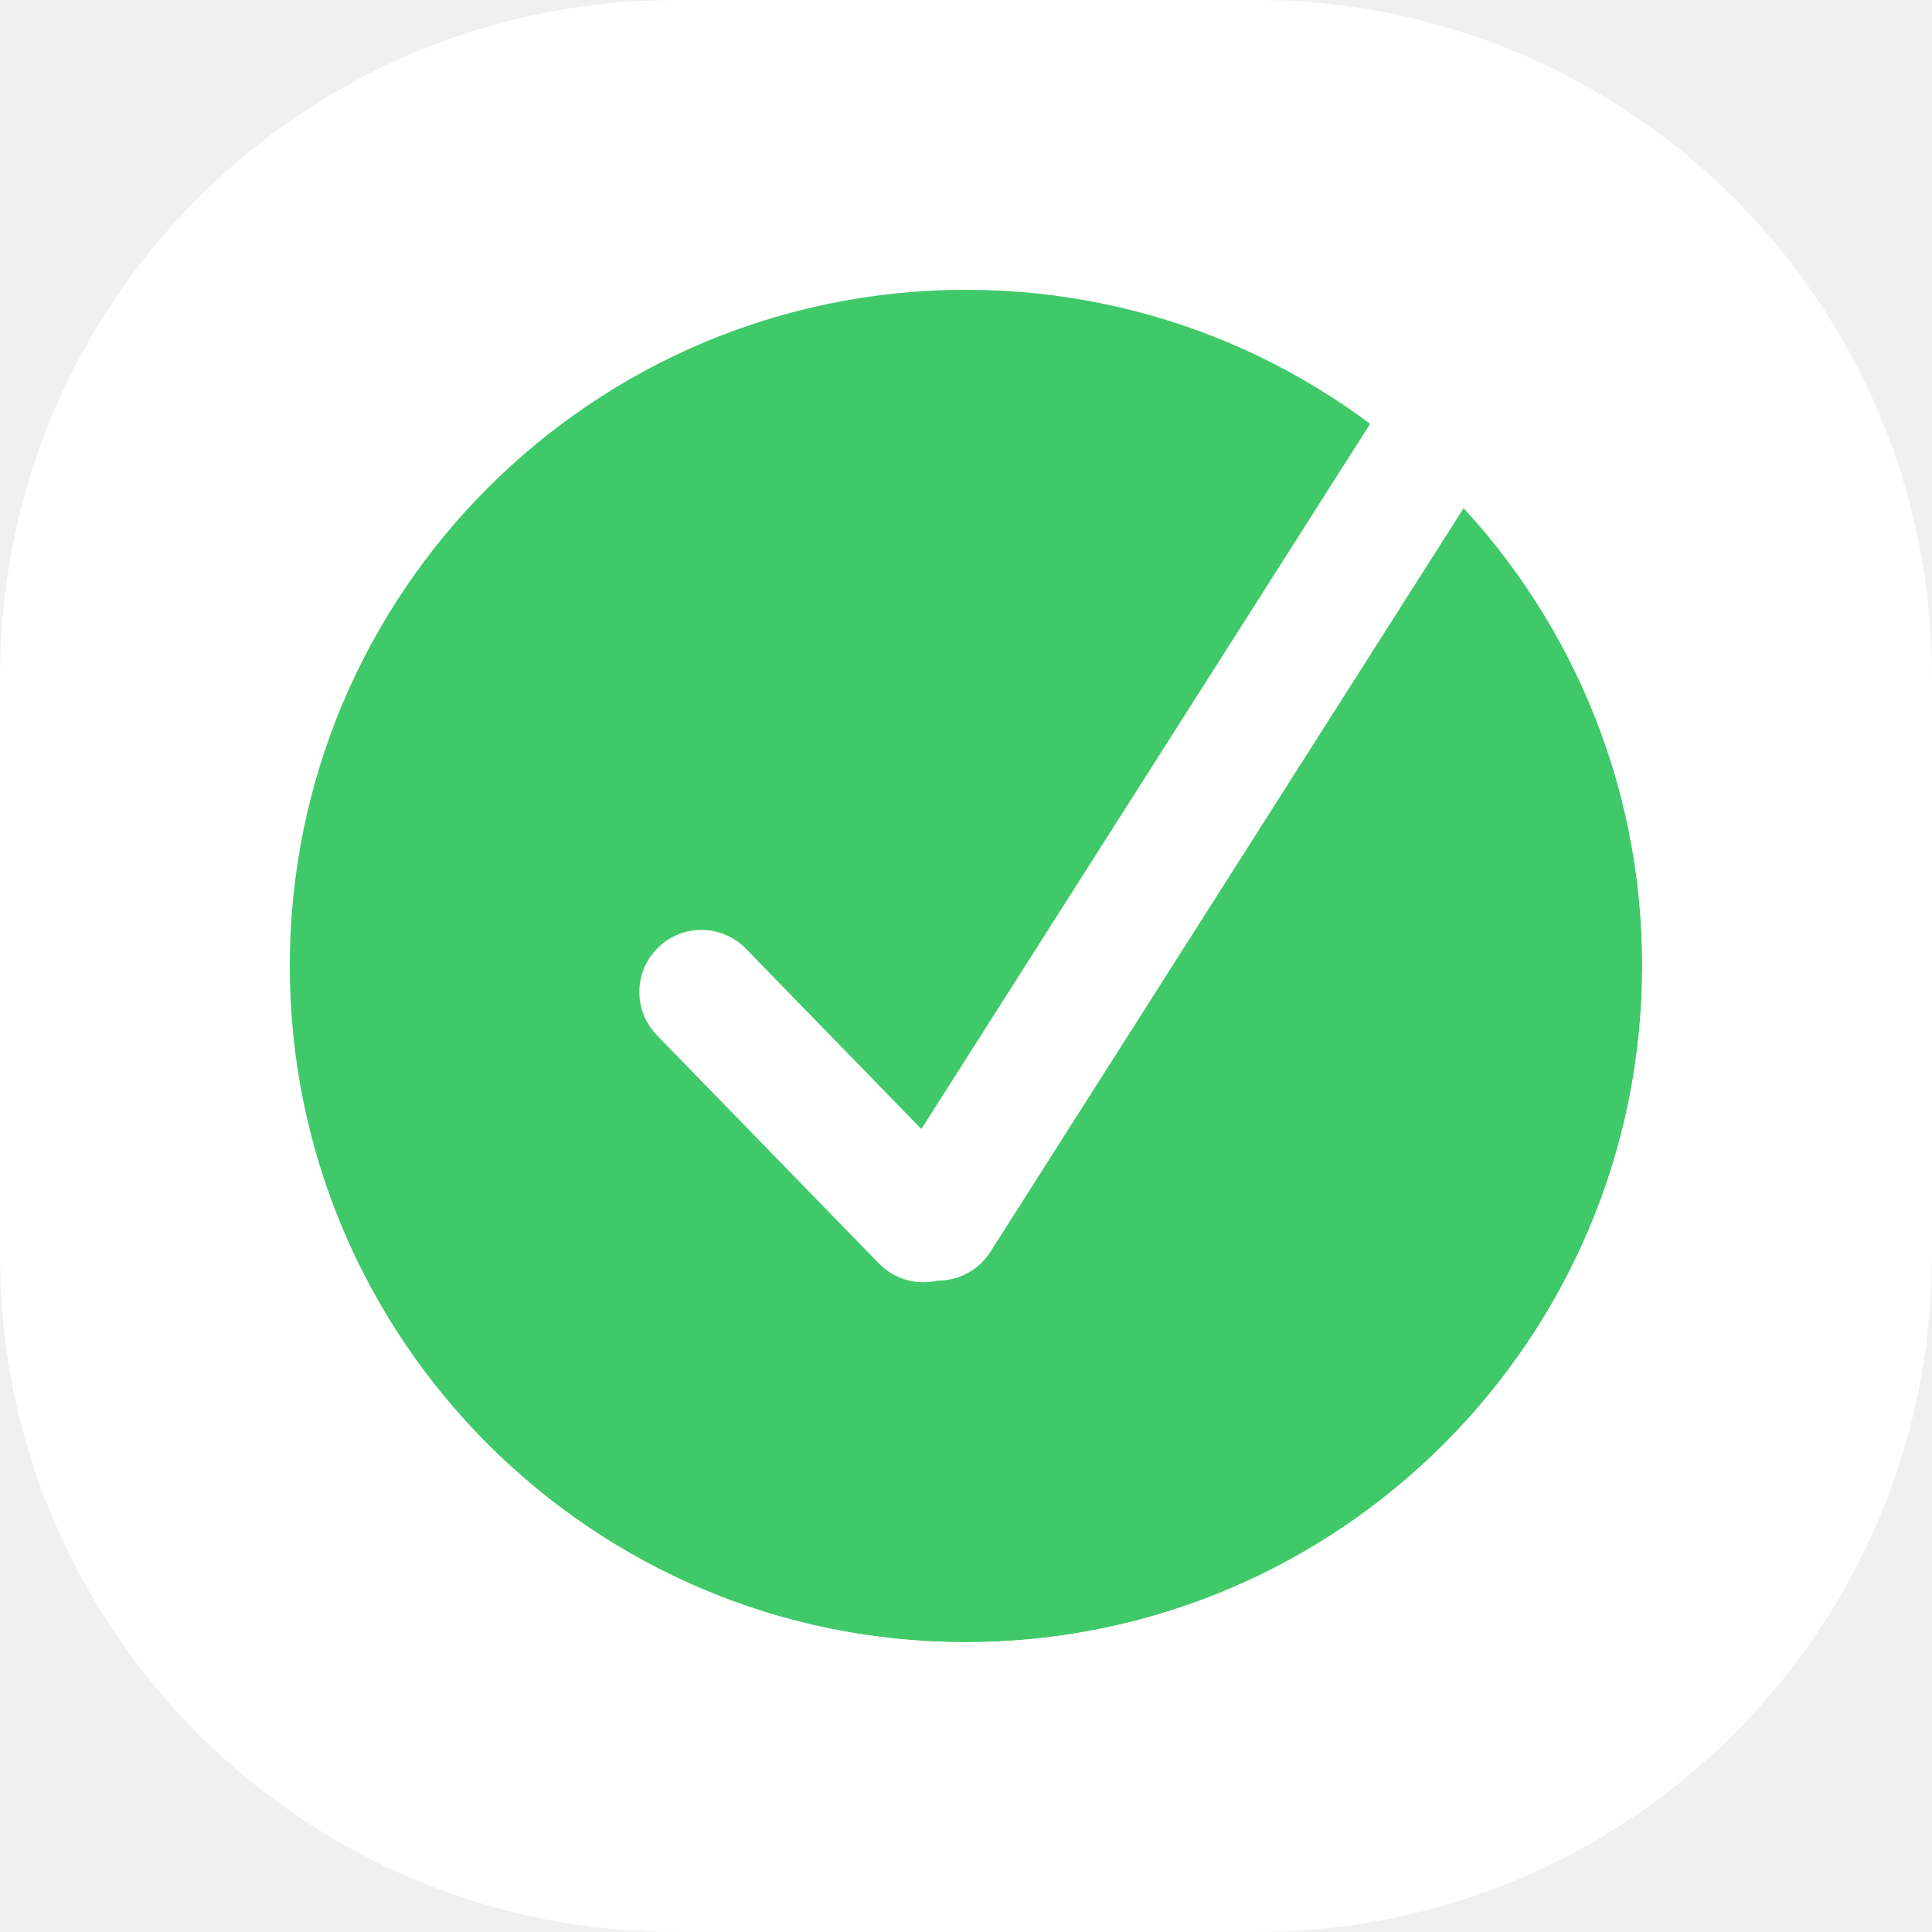
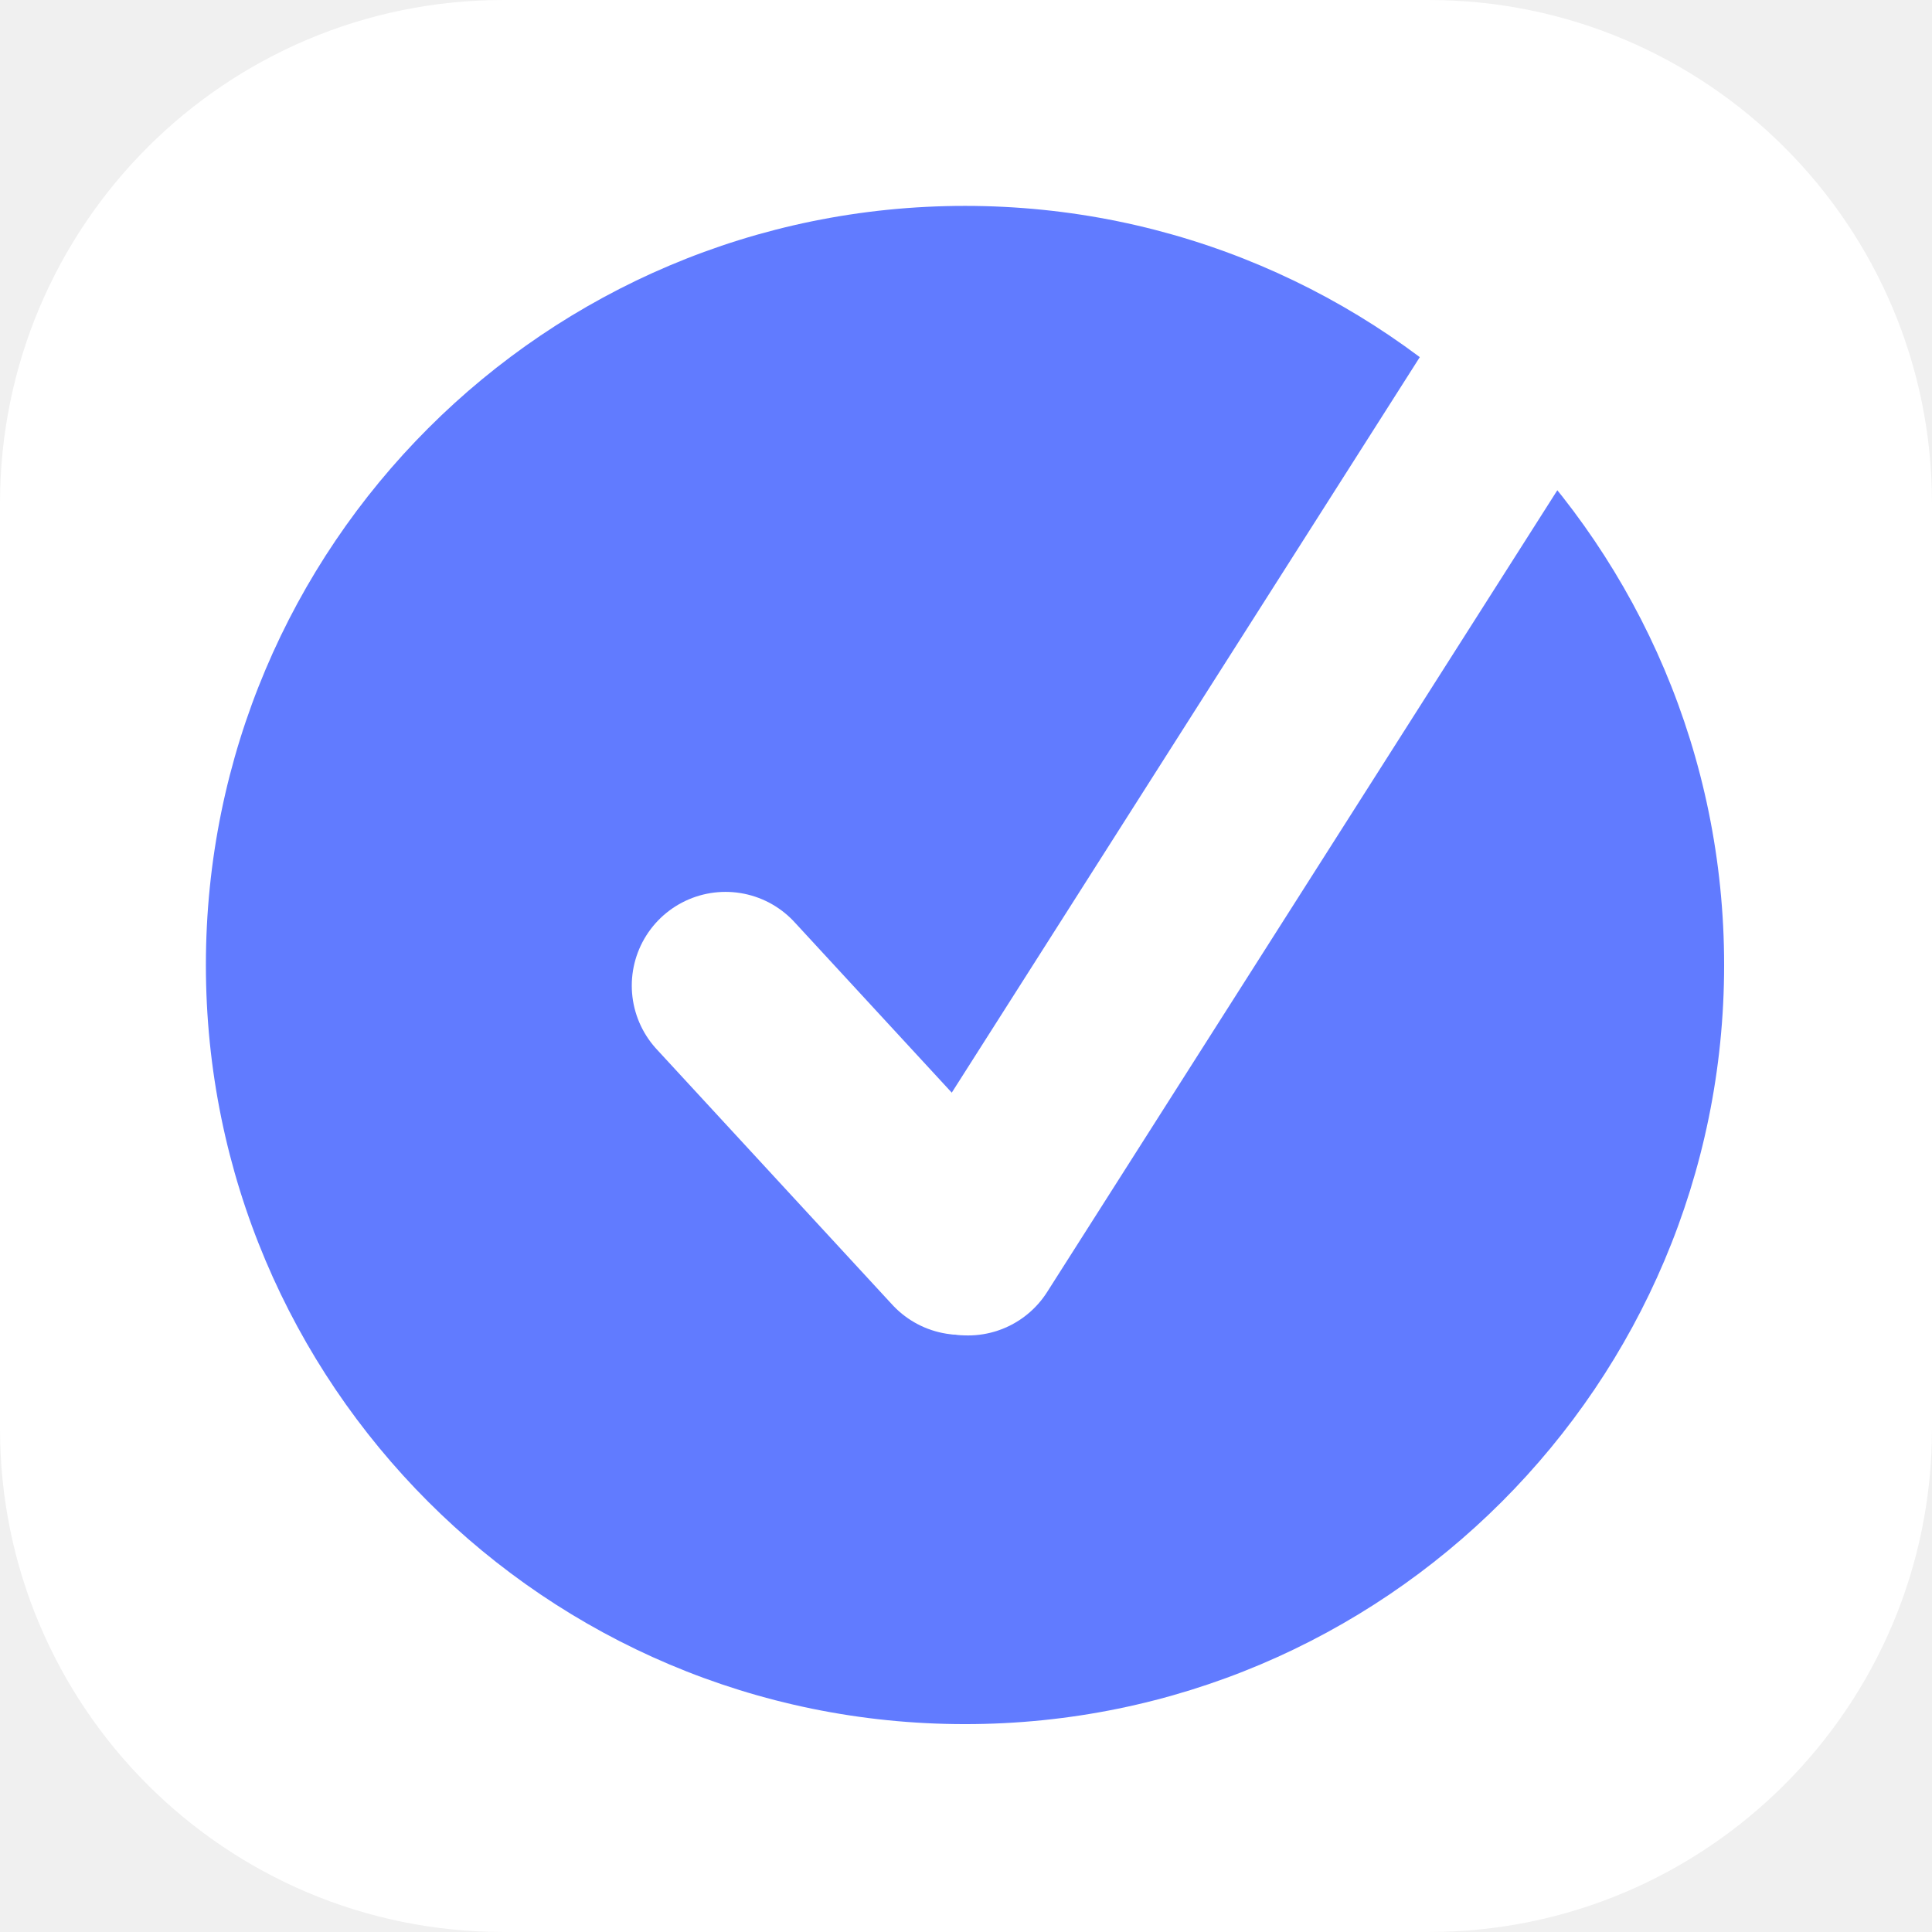
- <svg xmlns="http://www.w3.org/2000/svg" version="1.1" width="1000" height="1000">
-   <g clip-path="url(#SvgjsClipPath1007)">
-     <rect width="1000" height="1000" fill="#ffffff" />
-     <g transform="matrix(0.9887006,0,0,0.9887006,150,150)">
-       <svg version="1.1" width="708" height="708">
-         <svg width="708" height="708" viewBox="0 0 708 708" fill="none">
-           <mask id="mask0_332_745" style="mask-type:alpha" maskUnits="userSpaceOnUse" x="0" y="0" width="708" height="708">
-             <circle cx="354" cy="354" r="354" fill="#D9D9D9" />
-           </mask>
-           <g mask="url(#mask0_332_745)">
-             <circle cx="353.513" cy="353.513" r="354.513" fill="#40C969" />
-             <line x1="215.483" y1="367.607" x2="331.704" y2="487.058" stroke="white" stroke-width="65" stroke-linecap="round" />
-             <line x1="620.804" y1="43.892" x2="339.355" y2="486.191" stroke="white" stroke-width="65" stroke-linecap="round" />
-           </g>
-         </svg>
-       </svg>
-     </g>
+ <svg xmlns="http://www.w3.org/2000/svg" width="948" height="948" viewBox="0 0 948 948" fill="none">
+   <rect width="948" height="948" rx="247" fill="white" />
+   <mask id="mask0_831_729" style="mask-type:alpha" maskUnits="userSpaceOnUse" x="35" y="35" width="878" height="878">
+     <circle cx="474" cy="474" r="439" fill="#D9D9D9" />
+   </mask>
+   <g mask="url(#mask0_831_729)">
+     <circle cx="473.513" cy="473.513" r="372.487" fill="#617BFF" />
+     <line x1="757.994" y1="164.555" x2="475" y2="609.281" stroke="white" stroke-width="92" stroke-linecap="round" />
+     <line x1="356.001" y1="483.628" x2="471.628" y2="608.999" stroke="white" stroke-width="92" stroke-linecap="round" />
  </g>
-   <defs>
-     <clipPath id="SvgjsClipPath1007">
-       <rect width="1000" height="1000" x="0" y="0" rx="350" ry="350" />
-     </clipPath>
-   </defs>
</svg>
